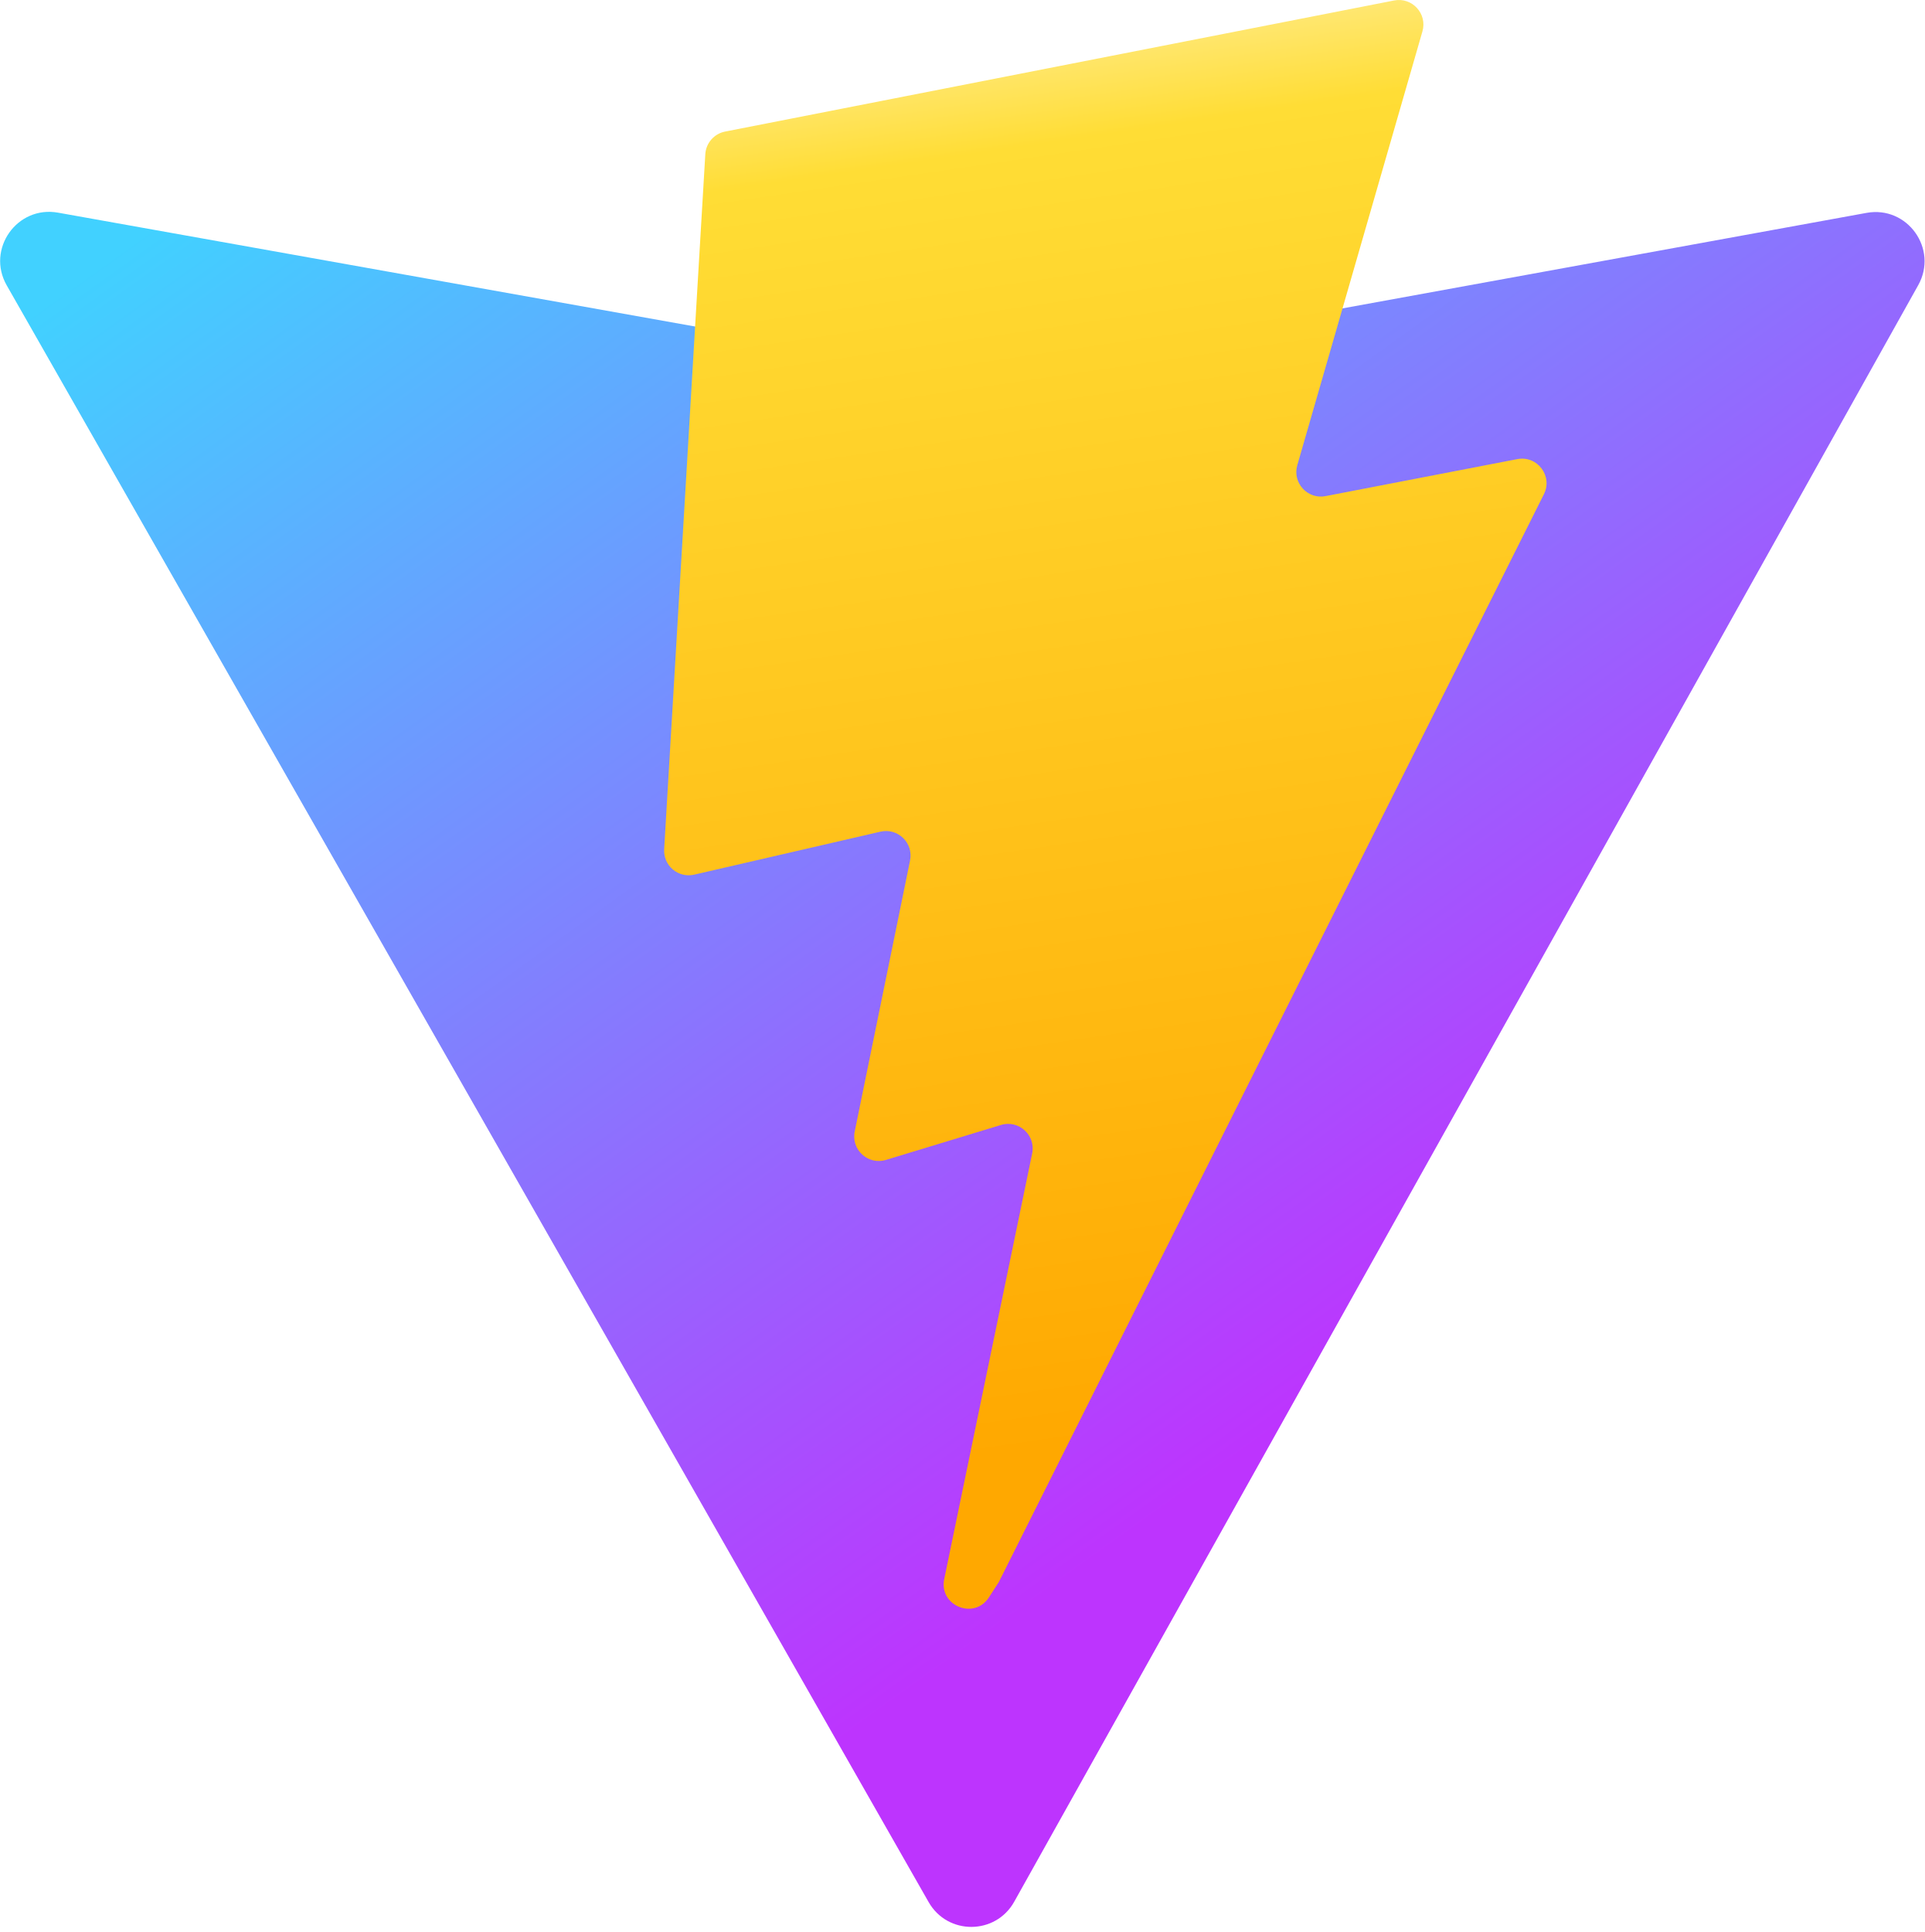
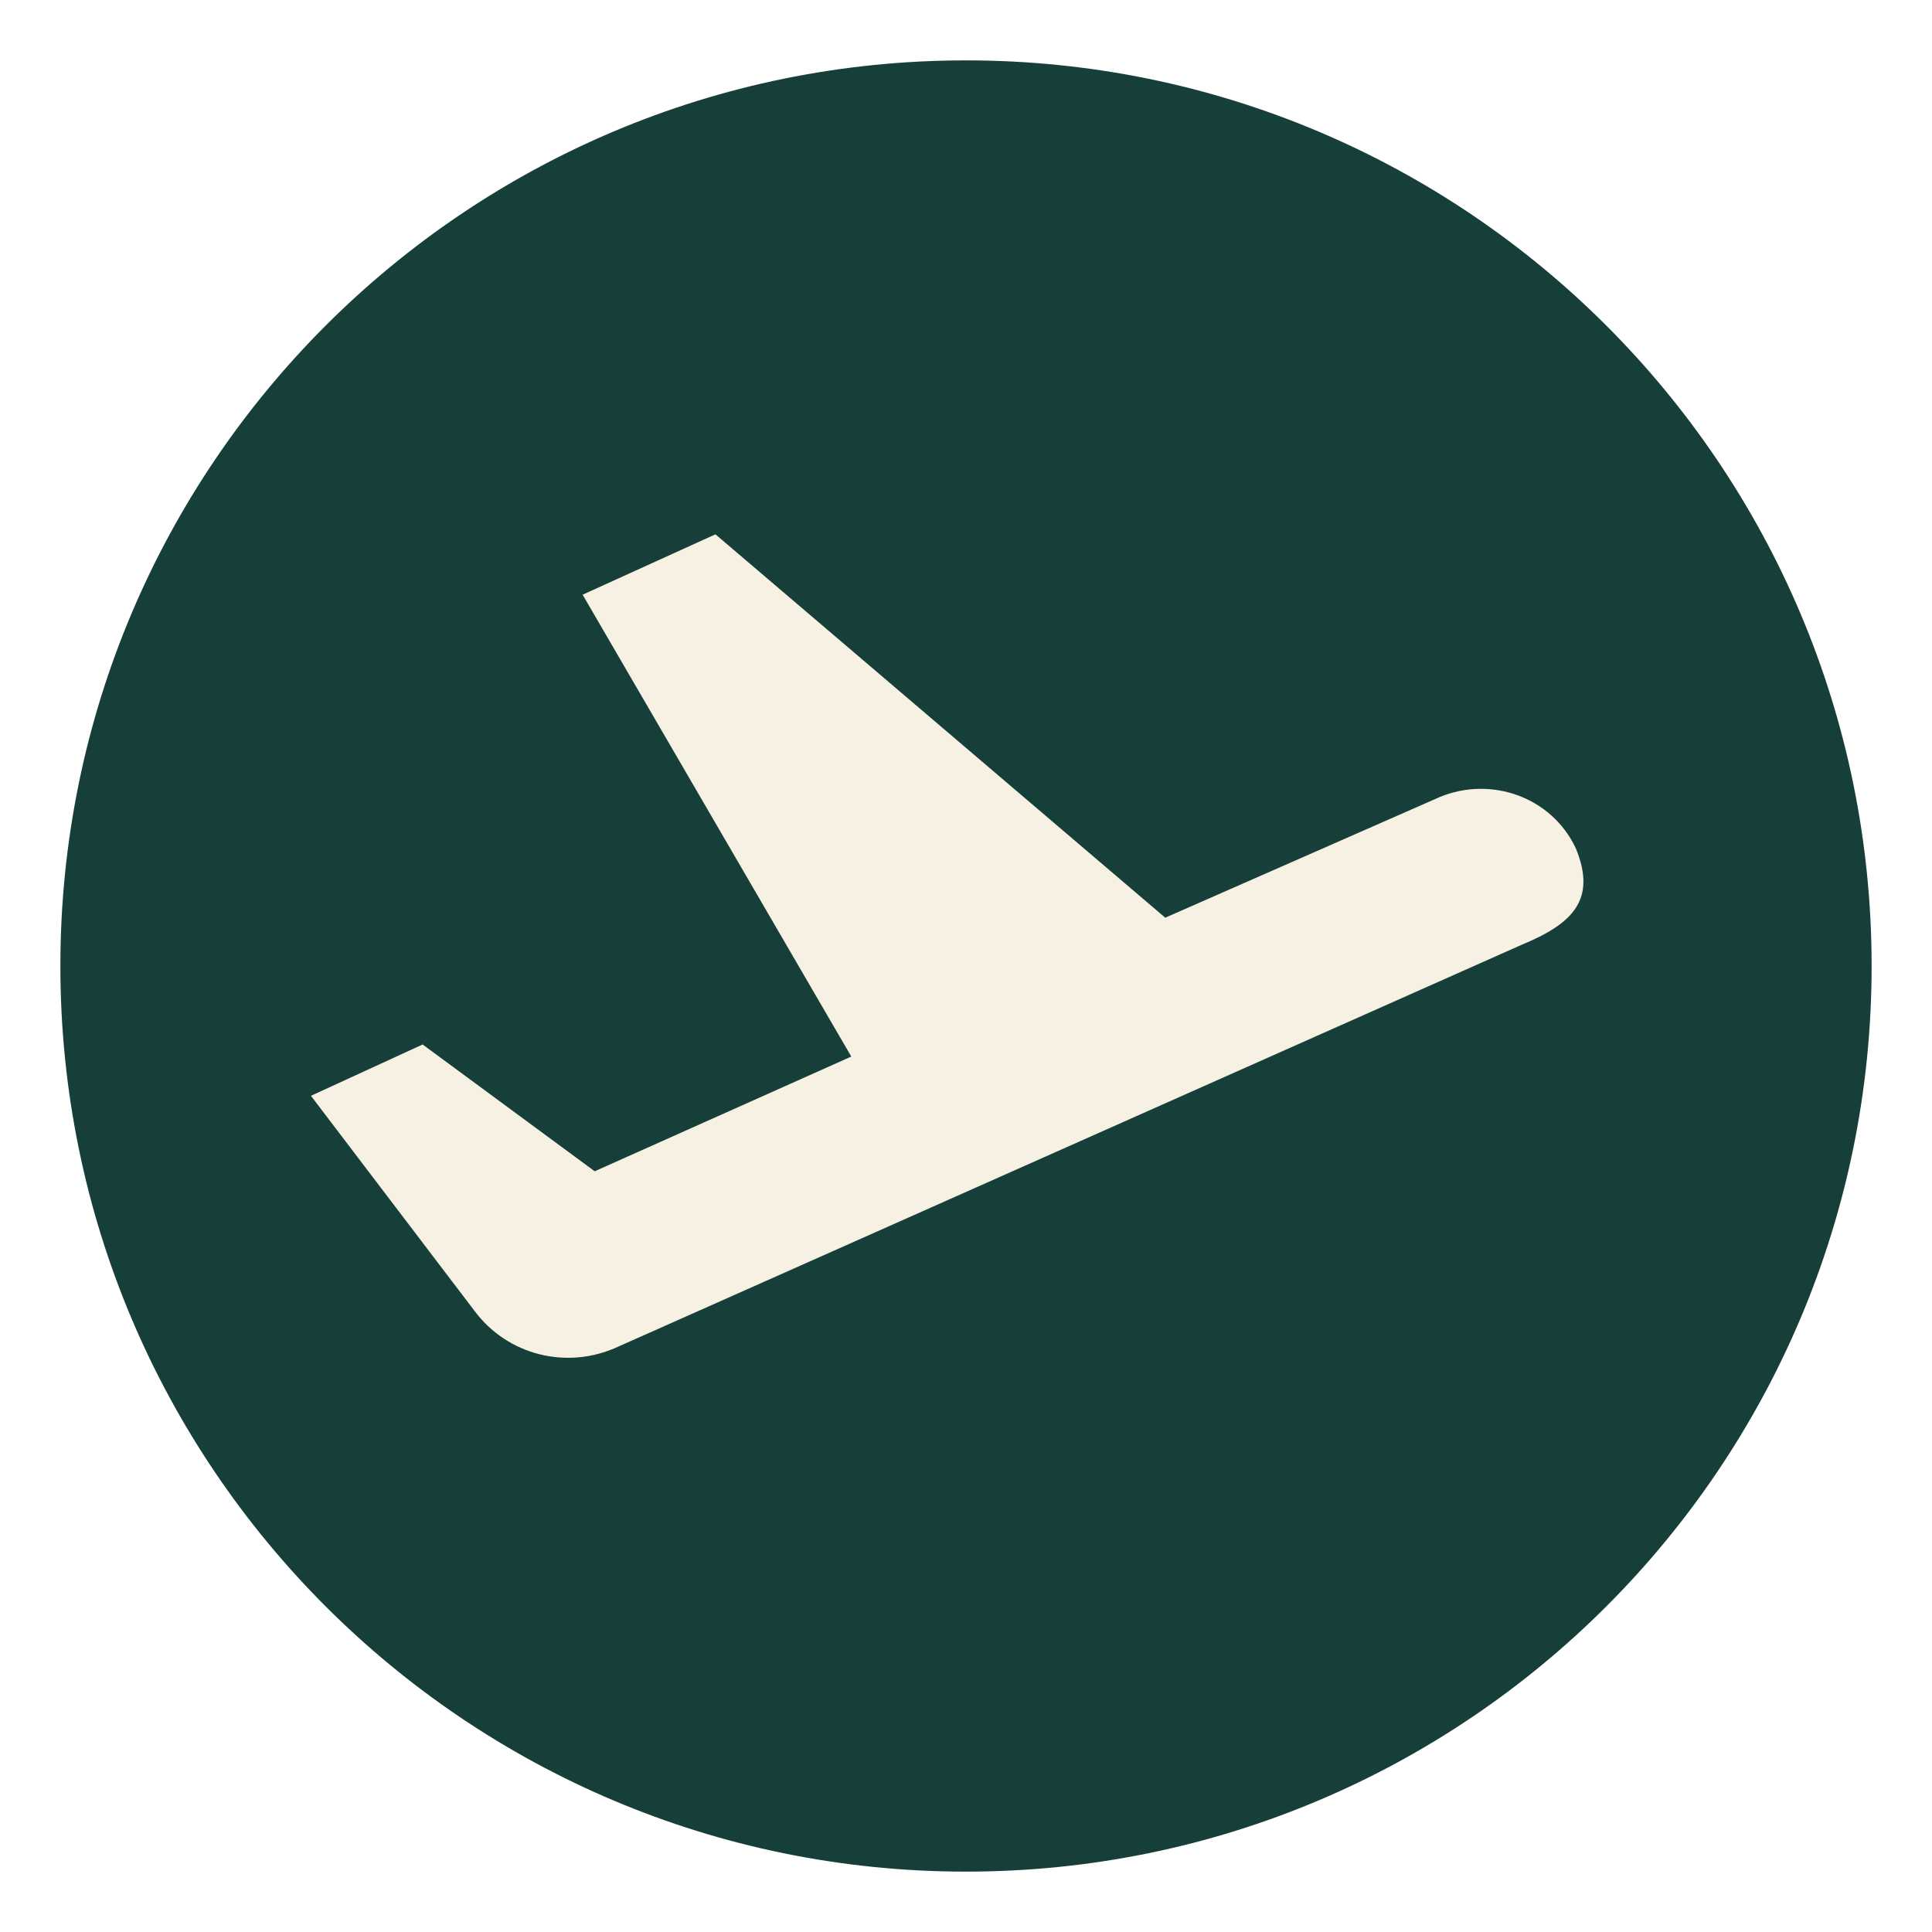
- <svg xmlns="http://www.w3.org/2000/svg" aria-hidden="true" role="img" class="iconify iconify--logos" width="31.88" height="32" preserveAspectRatio="xMidYMid meet" viewBox="0 0 256 257">
-   <defs>
-     <linearGradient id="IconifyId1813088fe1fbc01fb466" x1="-.828%" x2="57.636%" y1="7.652%" y2="78.411%">
-       <stop offset="0%" stop-color="#41D1FF" />
-       <stop offset="100%" stop-color="#BD34FE" />
-     </linearGradient>
-     <linearGradient id="IconifyId1813088fe1fbc01fb467" x1="43.376%" x2="50.316%" y1="2.242%" y2="89.03%">
-       <stop offset="0%" stop-color="#FFEA83" />
-       <stop offset="8.333%" stop-color="#FFDD35" />
-       <stop offset="100%" stop-color="#FFA800" />
-     </linearGradient>
-   </defs>
-   <path fill="url(#IconifyId1813088fe1fbc01fb466)" d="M255.153 37.938L134.897 252.976c-2.483 4.44-8.862 4.466-11.382.048L.875 37.958c-2.746-4.814 1.371-10.646 6.827-9.67l120.385 21.517a6.537 6.537 0 0 0 2.322-.004l117.867-21.483c5.438-.991 9.574 4.796 6.877 9.62Z" />
-   <path fill="url(#IconifyId1813088fe1fbc01fb467)" d="M185.432.063L96.44 17.501a3.268 3.268 0 0 0-2.634 3.014l-5.474 92.456a3.268 3.268 0 0 0 3.997 3.378l24.777-5.718c2.318-.535 4.413 1.507 3.936 3.838l-7.361 36.047c-.495 2.426 1.782 4.5 4.151 3.78l15.304-4.649c2.372-.72 4.652 1.36 4.15 3.788l-11.698 56.621c-.732 3.542 3.979 5.473 5.943 2.437l1.313-2.028l72.516-144.72c1.215-2.423-.88-5.186-3.54-4.672l-25.505 4.922c-2.396.462-4.435-1.77-3.759-4.114l16.646-57.705c.677-2.35-1.37-4.583-3.769-4.113Z" />
+ <svg xmlns="http://www.w3.org/2000/svg" viewBox="0 0 64 64" role="img" aria-label="Travel Vibe plane">
+   <circle cx="32" cy="32" r="30" fill="#173f3a" />
+   <path fill="#f7f1e3" d="M52.2 28.1c-.8-1.7-2.8-2.4-4.5-1.7l-9.1 4-14.9-12.7-4.4 2 8.9 15.3-8.5 3.8-5.7-4.2-3.7 1.7 5.4 7.1c1.1 1.5 3.1 2 4.8 1.2l29.9-13.3c1.7-.7 2.5-1.5 1.8-3.2Z" />
</svg>
